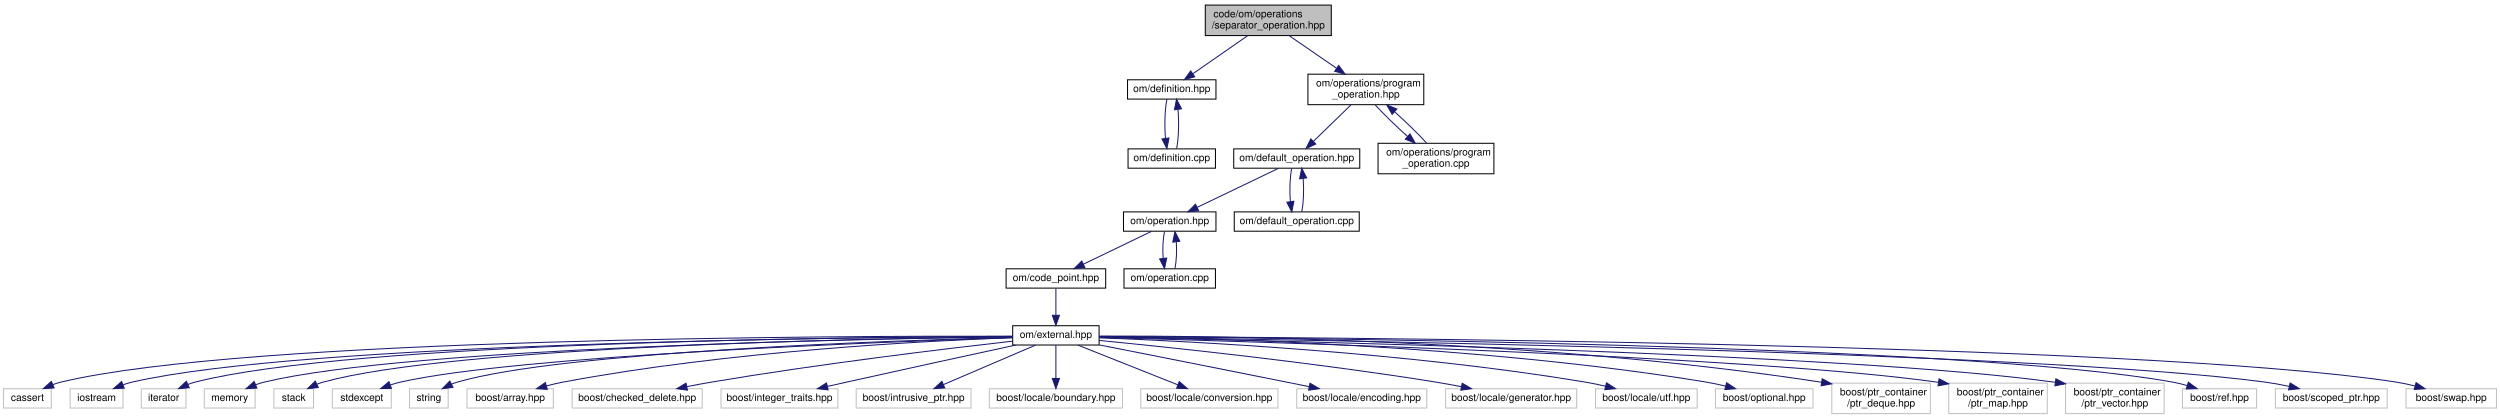
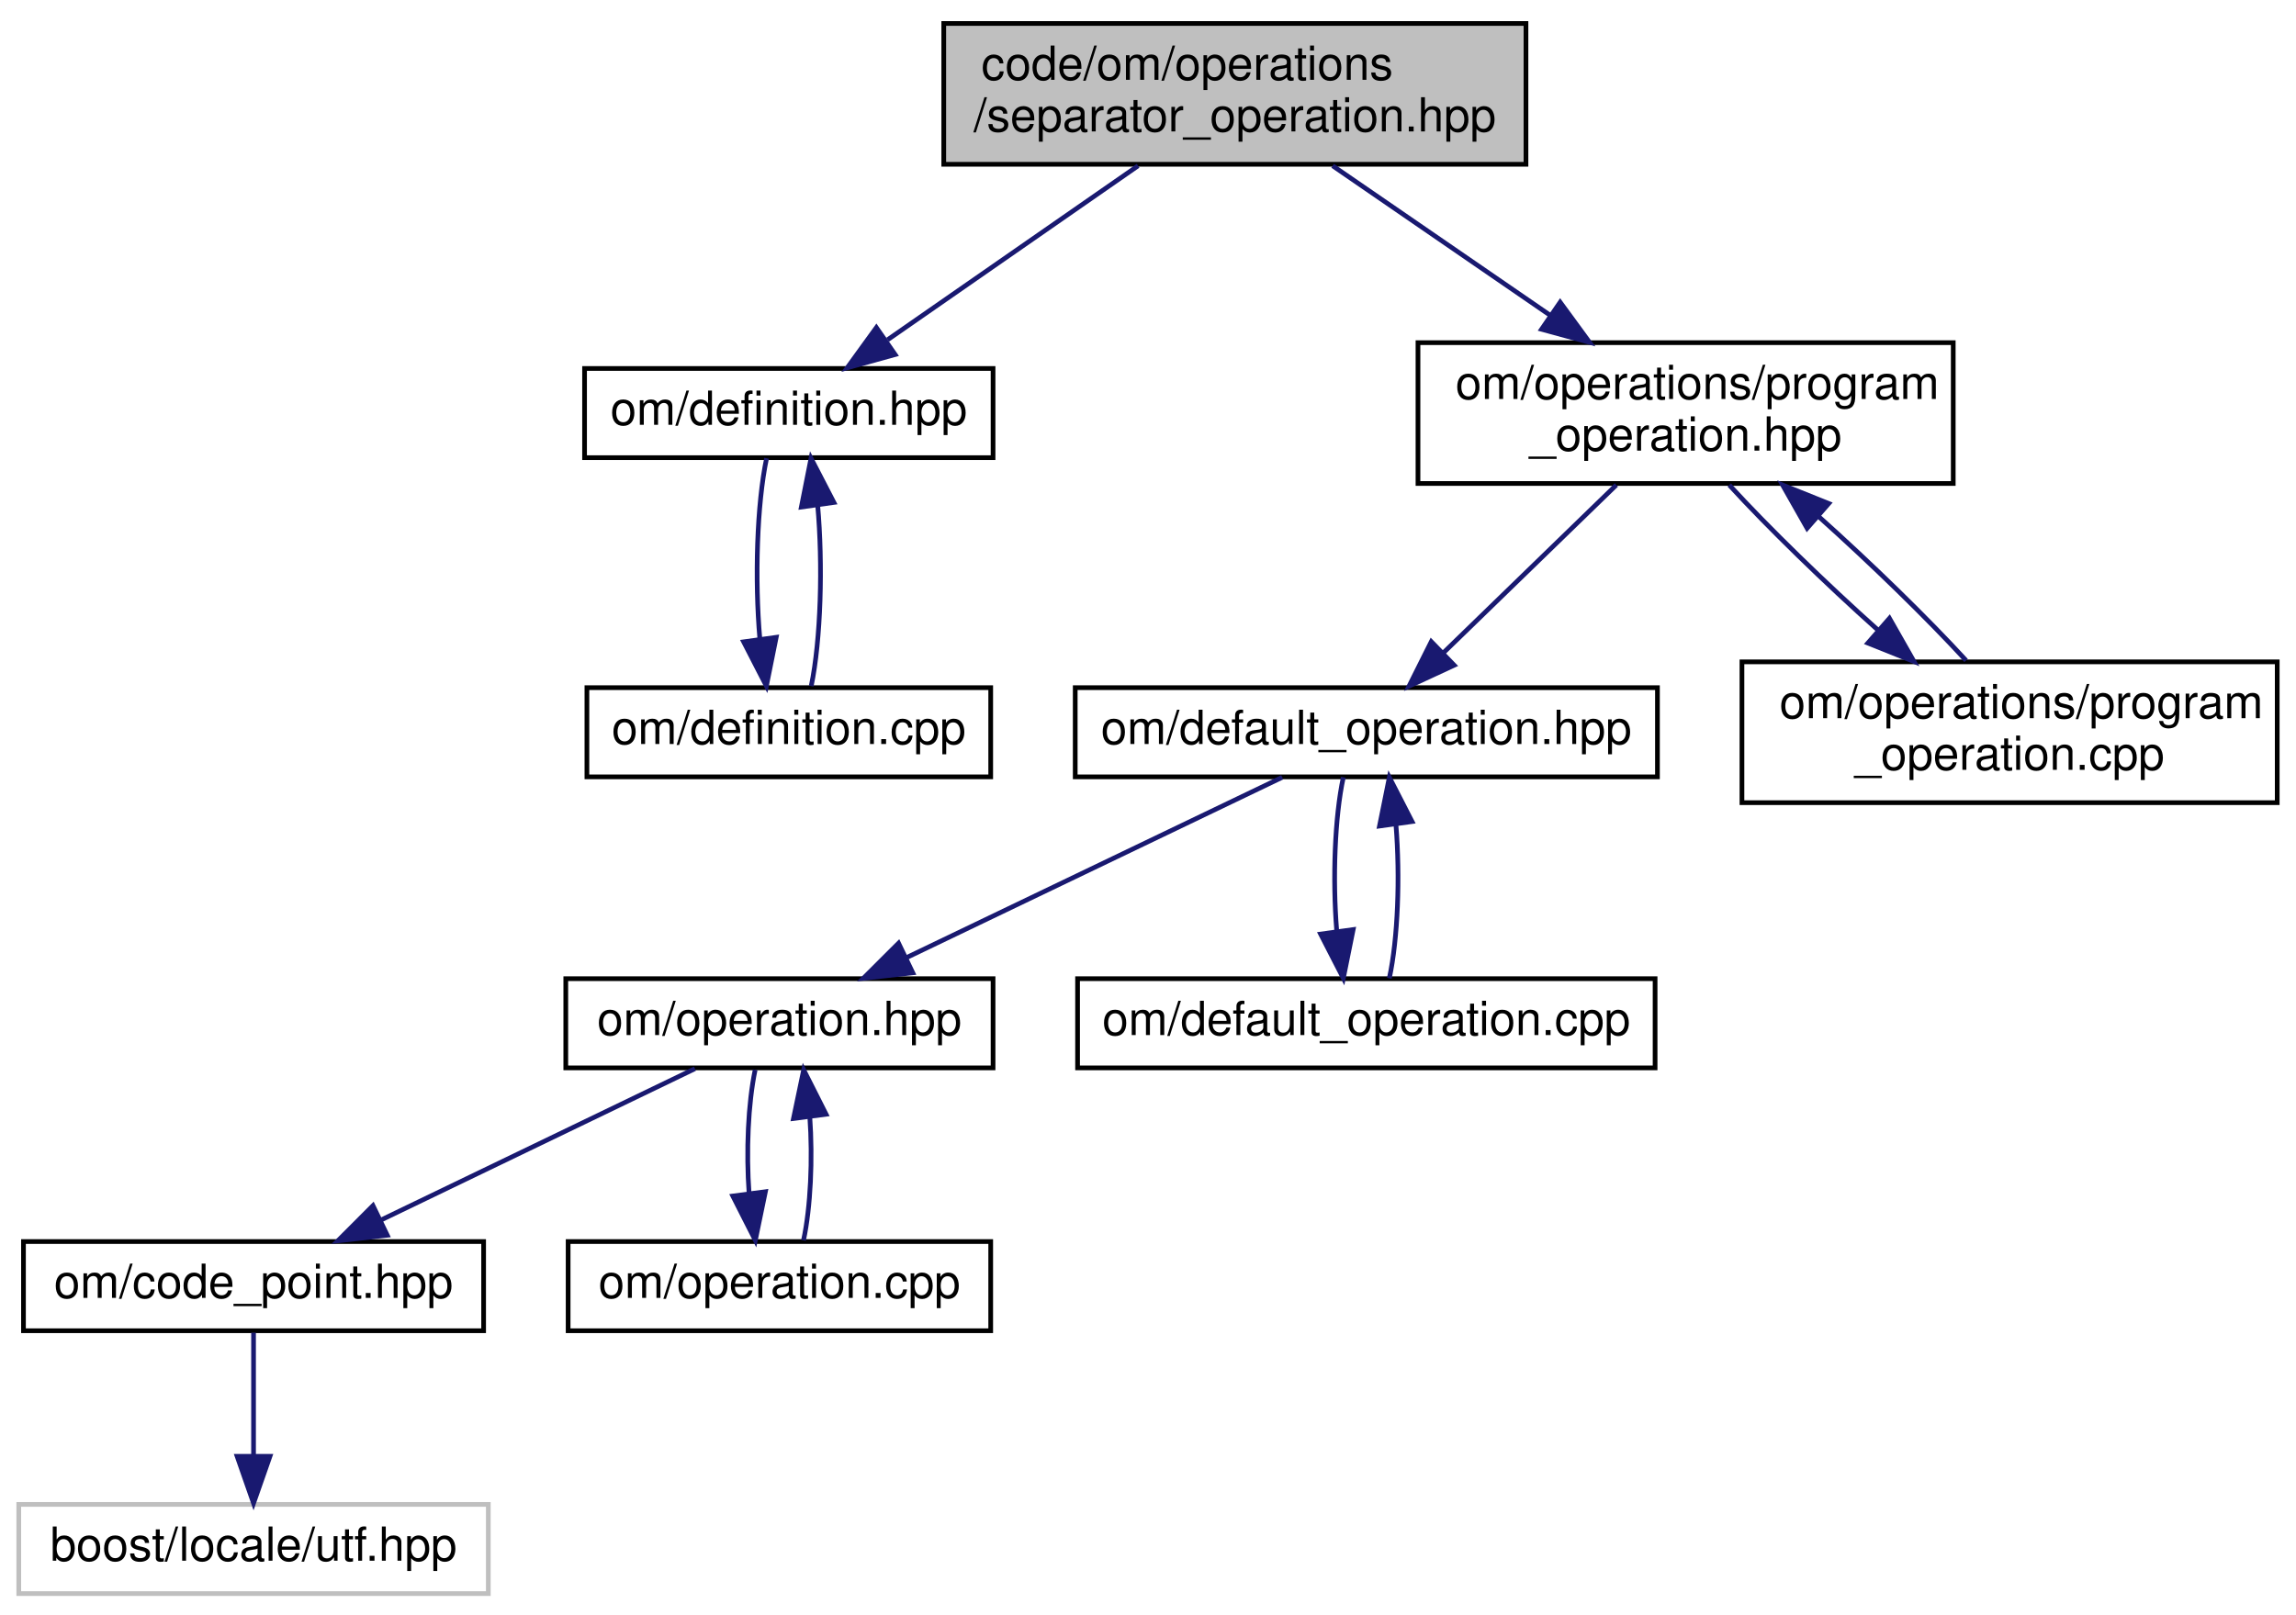
- <svg xmlns="http://www.w3.org/2000/svg" xmlns:xlink="http://www.w3.org/1999/xlink" width="2460pt" height="412pt" viewBox="0.00 0.00 2460.00 412.00">
-   <g id="graph1" class="graph" transform="scale(1 1) rotate(0) translate(4 408)">
+ <svg xmlns="http://www.w3.org/2000/svg" xmlns:xlink="http://www.w3.org/1999/xlink" width="489pt" height="344pt" viewBox="0.00 0.00 489.00 344.00">
+   <g id="graph1" class="graph" transform="scale(1 1) rotate(0) translate(4 340)">
    <g id="node1" class="node">
-       <polygon fill="#bfbfbf" stroke="black" points="1182,-373 1182,-403 1306,-403 1306,-373 1182,-373" />
-       <text text-anchor="start" x="1190" y="-391" font-family="Helvetica,sans-Serif" font-size="10.00">code/om/operations</text>
-       <text text-anchor="middle" x="1244" y="-380" font-family="Helvetica,sans-Serif" font-size="10.00">/separator_operation.hpp</text>
+       <polygon fill="#bfbfbf" stroke="black" points="197,-305 197,-335 321,-335 321,-305 197,-305" />
+       <text text-anchor="start" x="205" y="-323" font-family="Helvetica,sans-Serif" font-size="10.00">code/om/operations</text>
+       <text text-anchor="middle" x="259" y="-312" font-family="Helvetica,sans-Serif" font-size="10.00">/separator_operation.hpp</text>
    </g>
    <g id="node3" class="node">
      <a xlink:href="definition_8hpp.html" target="_top" xlink:title="Om header file.">
-         <polygon fill="none" stroke="black" points="1105.5,-310.5 1105.5,-329.5 1192.5,-329.5 1192.5,-310.5 1105.5,-310.5" />
-         <text text-anchor="middle" x="1149" y="-317.5" font-family="Helvetica,sans-Serif" font-size="10.00">om/definition.hpp</text>
+         <polygon fill="none" stroke="black" points="120.5,-242.5 120.5,-261.5 207.5,-261.5 207.5,-242.5 120.5,-242.5" />
+         <text text-anchor="middle" x="164" y="-249.5" font-family="Helvetica,sans-Serif" font-size="10.00">om/definition.hpp</text>
      </a>
    </g>
    <g id="edge2" class="edge">
-       <path fill="none" stroke="midnightblue" d="M1223.39,-372.679C1207.6,-361.713 1185.91,-346.645 1170.03,-335.609" />
-       <polygon fill="midnightblue" stroke="midnightblue" points="1171.64,-332.469 1161.43,-329.638 1167.65,-338.218 1171.64,-332.469" />
+       <path fill="none" stroke="midnightblue" d="M238.386,-304.679C222.603,-293.713 200.913,-278.645 185.027,-267.609" />
+       <polygon fill="midnightblue" stroke="midnightblue" points="186.643,-264.469 176.433,-261.638 182.649,-270.218 186.643,-264.469" />
    </g>
    <g id="node8" class="node">
      <a xlink:href="program__operation_8hpp.html" target="_top" xlink:title="Om header file.">
-         <polygon fill="none" stroke="black" points="1283,-305 1283,-335 1397,-335 1397,-305 1283,-305" />
-         <text text-anchor="start" x="1291" y="-323" font-family="Helvetica,sans-Serif" font-size="10.00">om/operations/program</text>
-         <text text-anchor="middle" x="1340" y="-312" font-family="Helvetica,sans-Serif" font-size="10.00">_operation.hpp</text>
+         <polygon fill="none" stroke="black" points="298,-237 298,-267 412,-267 412,-237 298,-237" />
+         <text text-anchor="start" x="306" y="-255" font-family="Helvetica,sans-Serif" font-size="10.00">om/operations/program</text>
+         <text text-anchor="middle" x="355" y="-244" font-family="Helvetica,sans-Serif" font-size="10.00">_operation.hpp</text>
      </a>
    </g>
    <g id="edge8" class="edge">
-       <path fill="none" stroke="midnightblue" d="M1264.83,-372.679C1278.38,-363.361 1296.25,-351.082 1311.16,-340.83" />
-       <polygon fill="midnightblue" stroke="midnightblue" points="1313.28,-343.616 1319.54,-335.066 1309.32,-337.848 1313.28,-343.616" />
+       <path fill="none" stroke="midnightblue" d="M279.831,-304.679C293.383,-295.361 311.245,-283.082 326.156,-272.83" />
+       <polygon fill="midnightblue" stroke="midnightblue" points="328.282,-275.616 334.54,-267.066 324.317,-269.848 328.282,-275.616" />
    </g>
    <g id="node5" class="node">
      <a xlink:href="definition_8cpp.html" target="_top" xlink:title="Om source file.">
-         <polygon fill="none" stroke="black" points="1106,-242.5 1106,-261.5 1192,-261.5 1192,-242.5 1106,-242.5" />
-         <text text-anchor="middle" x="1149" y="-249.5" font-family="Helvetica,sans-Serif" font-size="10.00">om/definition.cpp</text>
+         <polygon fill="none" stroke="black" points="121,-174.5 121,-193.5 207,-193.5 207,-174.5 121,-174.5" />
+         <text text-anchor="middle" x="164" y="-181.5" font-family="Helvetica,sans-Serif" font-size="10.00">om/definition.cpp</text>
      </a>
    </g>
    <g id="edge4" class="edge">
-       <path fill="none" stroke="midnightblue" d="M1144.27,-310.372C1142.2,-300.643 1141.72,-284.528 1142.83,-271.85" />
-       <polygon fill="midnightblue" stroke="midnightblue" points="1146.32,-272.227 1144.22,-261.841 1139.38,-271.265 1146.32,-272.227" />
+       <path fill="none" stroke="midnightblue" d="M159.269,-242.372C157.199,-232.643 156.721,-216.528 157.835,-203.85" />
+       <polygon fill="midnightblue" stroke="midnightblue" points="161.316,-204.227 159.224,-193.841 154.382,-203.265 161.316,-204.227" />
    </g>
    <g id="edge6" class="edge">
-       <path fill="none" stroke="midnightblue" d="M1153.78,-261.841C1155.82,-271.662 1156.28,-287.798 1155.14,-300.425" />
-       <polygon fill="midnightblue" stroke="midnightblue" points="1151.67,-299.979 1153.73,-310.372 1158.6,-300.962 1151.67,-299.979" />
+       <path fill="none" stroke="midnightblue" d="M168.776,-193.841C170.823,-203.662 171.278,-219.798 170.141,-232.425" />
+       <polygon fill="midnightblue" stroke="midnightblue" points="166.669,-231.979 168.731,-242.372 173.6,-232.962 166.669,-231.979" />
    </g>
    <g id="node10" class="node">
      <a xlink:href="default__operation_8hpp.html" target="_top" xlink:title="Om header file.">
-         <polygon fill="none" stroke="black" points="1210,-242.5 1210,-261.5 1334,-261.5 1334,-242.5 1210,-242.5" />
-         <text text-anchor="middle" x="1272" y="-249.5" font-family="Helvetica,sans-Serif" font-size="10.00">om/default_operation.hpp</text>
+         <polygon fill="none" stroke="black" points="225,-174.5 225,-193.5 349,-193.5 349,-174.5 225,-174.5" />
+         <text text-anchor="middle" x="287" y="-181.5" font-family="Helvetica,sans-Serif" font-size="10.00">om/default_operation.hpp</text>
      </a>
    </g>
    <g id="edge10" class="edge">
-       <path fill="none" stroke="midnightblue" d="M1325.25,-304.679C1314.43,-294.184 1299.75,-279.932 1288.54,-269.052" />
-       <polygon fill="midnightblue" stroke="midnightblue" points="1290.71,-266.282 1281.1,-261.828 1285.83,-271.305 1290.71,-266.282" />
+       <path fill="none" stroke="midnightblue" d="M340.245,-236.679C329.432,-226.184 314.748,-211.932 303.539,-201.052" />
+       <polygon fill="midnightblue" stroke="midnightblue" points="305.709,-198.282 296.096,-193.828 300.834,-203.305 305.709,-198.282" />
    </g>
-     <g id="node70" class="node">
+     <g id="node24" class="node">
      <a xlink:href="program__operation_8cpp.html" target="_top" xlink:title="Om source file.">
-         <polygon fill="none" stroke="black" points="1352,-237 1352,-267 1466,-267 1466,-237 1352,-237" />
-         <text text-anchor="start" x="1360" y="-255" font-family="Helvetica,sans-Serif" font-size="10.00">om/operations/program</text>
-         <text text-anchor="middle" x="1409" y="-244" font-family="Helvetica,sans-Serif" font-size="10.00">_operation.cpp</text>
+         <polygon fill="none" stroke="black" points="367,-169 367,-199 481,-199 481,-169 367,-169" />
+         <text text-anchor="start" x="375" y="-187" font-family="Helvetica,sans-Serif" font-size="10.00">om/operations/program</text>
+         <text text-anchor="middle" x="424" y="-176" font-family="Helvetica,sans-Serif" font-size="10.00">_operation.cpp</text>
      </a>
    </g>
-     <g id="edge72" class="edge">
-       <path fill="none" stroke="midnightblue" d="M1349.29,-304.679C1357.59,-295.623 1369.77,-283.768 1381.05,-273.697" />
-       <polygon fill="midnightblue" stroke="midnightblue" points="1383.41,-276.277 1388.65,-267.066 1378.81,-271.002 1383.41,-276.277" />
+     <g id="edge26" class="edge">
+       <path fill="none" stroke="midnightblue" d="M364.294,-236.679C372.592,-227.623 384.773,-215.768 396.048,-205.697" />
+       <polygon fill="midnightblue" stroke="midnightblue" points="398.414,-208.277 403.649,-199.066 393.813,-203.002 398.414,-208.277" />
    </g>
    <g id="node12" class="node">
      <a xlink:href="operation_8hpp.html" target="_top" xlink:title="Om header file.">
-         <polygon fill="none" stroke="black" points="1101.5,-180.5 1101.5,-199.5 1192.5,-199.5 1192.5,-180.5 1101.5,-180.5" />
-         <text text-anchor="middle" x="1147" y="-187.5" font-family="Helvetica,sans-Serif" font-size="10.00">om/operation.hpp</text>
+         <polygon fill="none" stroke="black" points="116.5,-112.5 116.5,-131.5 207.5,-131.5 207.5,-112.5 116.5,-112.5" />
+         <text text-anchor="middle" x="162" y="-119.5" font-family="Helvetica,sans-Serif" font-size="10.00">om/operation.hpp</text>
      </a>
    </g>
    <g id="edge12" class="edge">
-       <path fill="none" stroke="midnightblue" d="M1254.09,-242.403C1233.11,-232.334 1198.15,-215.552 1173.91,-203.915" />
-       <polygon fill="midnightblue" stroke="midnightblue" points="1175.41,-200.753 1164.88,-199.581 1172.38,-207.063 1175.41,-200.753" />
+       <path fill="none" stroke="midnightblue" d="M269.091,-174.403C248.113,-164.334 213.15,-147.552 188.907,-135.915" />
+       <polygon fill="midnightblue" stroke="midnightblue" points="190.406,-132.753 179.876,-131.581 187.377,-139.063 190.406,-132.753" />
    </g>
-     <g id="node67" class="node">
+     <g id="node21" class="node">
      <a xlink:href="default__operation_8cpp.html" target="_top" xlink:title="Om source file.">
-         <polygon fill="none" stroke="black" points="1210.5,-180.5 1210.5,-199.5 1333.5,-199.5 1333.5,-180.5 1210.5,-180.5" />
-         <text text-anchor="middle" x="1272" y="-187.5" font-family="Helvetica,sans-Serif" font-size="10.00">om/default_operation.cpp</text>
+         <polygon fill="none" stroke="black" points="225.5,-112.5 225.5,-131.5 348.5,-131.5 348.5,-112.5 225.5,-112.5" />
+         <text text-anchor="middle" x="287" y="-119.5" font-family="Helvetica,sans-Serif" font-size="10.00">om/default_operation.cpp</text>
      </a>
    </g>
-     <g id="edge68" class="edge">
-       <path fill="none" stroke="midnightblue" d="M1267.1,-242.403C1265.27,-233.938 1264.8,-220.728 1265.69,-209.82" />
-       <polygon fill="midnightblue" stroke="midnightblue" points="1269.2,-209.966 1267.1,-199.581 1262.26,-209.006 1269.2,-209.966" />
+     <g id="edge22" class="edge">
+       <path fill="none" stroke="midnightblue" d="M282.099,-174.403C280.268,-165.938 279.797,-152.728 280.685,-141.82" />
+       <polygon fill="midnightblue" stroke="midnightblue" points="284.198,-141.966 282.103,-131.581 277.264,-141.006 284.198,-141.966" />
    </g>
    <g id="node14" class="node">
      <a xlink:href="code__point_8hpp.html" target="_top" xlink:title="Om header file.">
-         <polygon fill="none" stroke="black" points="986,-124.5 986,-143.5 1084,-143.5 1084,-124.5 986,-124.5" />
-         <text text-anchor="middle" x="1035" y="-131.5" font-family="Helvetica,sans-Serif" font-size="10.00">om/code_point.hpp</text>
+         <polygon fill="none" stroke="black" points="1,-56.5 1,-75.5 99,-75.5 99,-56.5 1,-56.5" />
+         <text text-anchor="middle" x="50" y="-63.5" font-family="Helvetica,sans-Serif" font-size="10.00">om/code_point.hpp</text>
      </a>
    </g>
    <g id="edge14" class="edge">
-       <path fill="none" stroke="midnightblue" d="M1129.01,-180.324C1110.96,-171.625 1082.95,-158.12 1062.2,-148.113" />
-       <polygon fill="midnightblue" stroke="midnightblue" points="1063.48,-144.845 1052.95,-143.655 1060.44,-151.15 1063.48,-144.845" />
+       <path fill="none" stroke="midnightblue" d="M144.005,-112.324C125.962,-103.625 97.953,-90.12 77.197,-80.113" />
+       <polygon fill="midnightblue" stroke="midnightblue" points="78.478,-76.845 67.95,-75.654 75.438,-83.15 78.478,-76.845" />
    </g>
-     <g id="node64" class="node">
+     <g id="node18" class="node">
      <a xlink:href="operation_8cpp.html" target="_top" xlink:title="Om source file.">
-         <polygon fill="none" stroke="black" points="1102,-124.5 1102,-143.5 1192,-143.5 1192,-124.5 1102,-124.5" />
-         <text text-anchor="middle" x="1147" y="-131.5" font-family="Helvetica,sans-Serif" font-size="10.00">om/operation.cpp</text>
+         <polygon fill="none" stroke="black" points="117,-56.5 117,-75.5 207,-75.5 207,-56.5 117,-56.5" />
+         <text text-anchor="middle" x="162" y="-63.5" font-family="Helvetica,sans-Serif" font-size="10.00">om/operation.cpp</text>
      </a>
    </g>
-     <g id="edge64" class="edge">
-       <path fill="none" stroke="midnightblue" d="M1141.83,-180.083C1140.32,-172.927 1139.89,-162.635 1140.54,-153.691" />
-       <polygon fill="midnightblue" stroke="midnightblue" points="1144.02,-154.126 1141.87,-143.751 1137.08,-153.2 1144.02,-154.126" />
+     <g id="edge18" class="edge">
+       <path fill="none" stroke="midnightblue" d="M156.834,-112.083C155.324,-104.927 154.894,-94.635 155.542,-85.691" />
+       <polygon fill="midnightblue" stroke="midnightblue" points="159.015,-86.126 156.869,-75.751 152.077,-85.2 159.015,-86.126" />
    </g>
    <g id="node16" class="node">
-       <a xlink:href="external_8hpp.html" target="_top" xlink:title="om/external.hpp">
-         <polygon fill="none" stroke="black" points="992.5,-68.5 992.5,-87.5 1077.5,-87.5 1077.5,-68.5 992.5,-68.5" />
-         <text text-anchor="middle" x="1035" y="-75.5" font-family="Helvetica,sans-Serif" font-size="10.00">om/external.hpp</text>
-       </a>
+       <polygon fill="none" stroke="#bfbfbf" points="0,-0.5 0,-19.5 100,-19.5 100,-0.5 0,-0.5" />
+       <text text-anchor="middle" x="50" y="-7.5" font-family="Helvetica,sans-Serif" font-size="10.00">boost/locale/utf.hpp</text>
    </g>
    <g id="edge16" class="edge">
-       <path fill="none" stroke="midnightblue" d="M1035,-124.083C1035,-117.006 1035,-106.861 1035,-97.987" />
-       <polygon fill="midnightblue" stroke="midnightblue" points="1038.5,-97.751 1035,-87.751 1031.5,-97.751 1038.5,-97.751" />
-     </g>
-     <g id="node18" class="node">
-       <polygon fill="none" stroke="#bfbfbf" points="-0.5,-6.5 -0.5,-25.5 46.5,-25.5 46.5,-6.5 -0.5,-6.5" />
-       <text text-anchor="middle" x="23" y="-13.5" font-family="Helvetica,sans-Serif" font-size="10.00">cassert</text>
-     </g>
-     <g id="edge18" class="edge">
-       <path fill="none" stroke="midnightblue" d="M992.323,-77.182C828.175,-77.55 237.649,-75.737 56,-32 53.339,-31.359 50.629,-30.503 47.964,-29.523" />
-       <polygon fill="midnightblue" stroke="midnightblue" points="49.249,-26.267 38.675,-25.597 46.523,-32.714 49.249,-26.267" />
-     </g>
-     <g id="node20" class="node">
-       <polygon fill="none" stroke="#bfbfbf" points="65,-6.5 65,-25.5 117,-25.5 117,-6.5 65,-6.5" />
-       <text text-anchor="middle" x="91" y="-13.5" font-family="Helvetica,sans-Serif" font-size="10.00">iostream</text>
+       <path fill="none" stroke="midnightblue" d="M50,-56.083C50,-49.006 50,-38.861 50,-29.986" />
+       <polygon fill="midnightblue" stroke="midnightblue" points="53.5,-29.751 50,-19.751 46.5,-29.751 53.5,-29.751" />
    </g>
    <g id="edge20" class="edge">
-       <path fill="none" stroke="midnightblue" d="M992.49,-76.886C836.227,-76.16 293.993,-70.835 126,-32 123.102,-31.33 120.141,-30.432 117.229,-29.407" />
-       <polygon fill="midnightblue" stroke="midnightblue" points="118.264,-26.051 107.68,-25.579 115.659,-32.549 118.264,-26.051" />
-     </g>
-     <g id="node22" class="node">
-       <polygon fill="none" stroke="#bfbfbf" points="135,-6.5 135,-25.5 179,-25.5 179,-6.5 135,-6.5" />
-       <text text-anchor="middle" x="157" y="-13.5" font-family="Helvetica,sans-Serif" font-size="10.00">iterator</text>
-     </g>
-     <g id="edge22" class="edge">
-       <path fill="none" stroke="midnightblue" d="M992.273,-76.956C842.578,-76.455 342.553,-71.772 188,-32 185.655,-31.396 183.276,-30.609 180.933,-29.71" />
-       <polygon fill="midnightblue" stroke="midnightblue" points="182.236,-26.458 171.677,-25.578 179.382,-32.85 182.236,-26.458" />
-     </g>
-     <g id="node24" class="node">
-       <polygon fill="none" stroke="#bfbfbf" points="197,-6.5 197,-25.5 247,-25.5 247,-6.5 197,-6.5" />
-       <text text-anchor="middle" x="222" y="-13.5" font-family="Helvetica,sans-Serif" font-size="10.00">memory</text>
+       <path fill="none" stroke="midnightblue" d="M167.131,-75.751C168.657,-82.858 169.104,-93.136 168.472,-102.101" />
+       <polygon fill="midnightblue" stroke="midnightblue" points="164.993,-101.713 167.166,-112.083 171.934,-102.622 164.993,-101.713" />
    </g>
    <g id="edge24" class="edge">
-       <path fill="none" stroke="midnightblue" d="M992.35,-76.534C850.805,-74.674 397.572,-66.135 256,-32 253.178,-31.32 250.297,-30.415 247.466,-29.386" />
-       <polygon fill="midnightblue" stroke="midnightblue" points="248.765,-26.136 238.186,-25.553 246.093,-32.605 248.765,-26.136" />
-     </g>
-     <g id="node26" class="node">
-       <polygon fill="none" stroke="#bfbfbf" points="265.5,-6.5 265.5,-25.5 304.5,-25.5 304.5,-6.5 265.5,-6.5" />
-       <text text-anchor="middle" x="285" y="-13.5" font-family="Helvetica,sans-Serif" font-size="10.00">stack</text>
-     </g>
-     <g id="edge26" class="edge">
-       <path fill="none" stroke="midnightblue" d="M992.179,-76.637C857.35,-75.132 442.887,-67.648 314,-32 312.033,-31.456 310.046,-30.768 308.083,-29.988" />
-       <polygon fill="midnightblue" stroke="midnightblue" points="309.216,-26.653 298.678,-25.554 306.231,-32.984 309.216,-26.653" />
-     </g>
-     <g id="node28" class="node">
-       <polygon fill="none" stroke="#bfbfbf" points="323,-6.5 323,-25.5 381,-25.5 381,-6.5 323,-6.5" />
-       <text text-anchor="middle" x="352" y="-13.5" font-family="Helvetica,sans-Serif" font-size="10.00">stdexcept</text>
+       <path fill="none" stroke="midnightblue" d="M291.897,-131.581C293.73,-140.04 294.203,-153.248 293.317,-164.16" />
+       <polygon fill="midnightblue" stroke="midnightblue" points="289.803,-164.018 291.901,-174.403 296.737,-164.977 289.803,-164.018" />
    </g>
    <g id="edge28" class="edge">
-       <path fill="none" stroke="midnightblue" d="M992.481,-75.729C867.916,-71.738 505.361,-58.137 390,-32 386.749,-31.263 383.411,-30.292 380.127,-29.196" />
-       <polygon fill="midnightblue" stroke="midnightblue" points="381.174,-25.851 370.581,-25.648 378.735,-32.413 381.174,-25.851" />
-     </g>
-     <g id="node30" class="node">
-       <polygon fill="none" stroke="#bfbfbf" points="399,-6.5 399,-25.5 437,-25.5 437,-6.5 399,-6.5" />
-       <text text-anchor="middle" x="418" y="-13.5" font-family="Helvetica,sans-Serif" font-size="10.00">string</text>
-     </g>
-     <g id="edge30" class="edge">
-       <path fill="none" stroke="midnightblue" d="M992.291,-76.022C874.789,-72.968 548.63,-61.96 446,-32 444.094,-31.444 442.171,-30.747 440.272,-29.961" />
-       <polygon fill="midnightblue" stroke="midnightblue" points="441.706,-26.766 431.185,-25.515 438.63,-33.054 441.706,-26.766" />
-     </g>
-     <g id="node32" class="node">
-       <polygon fill="none" stroke="#bfbfbf" points="455.5,-6.5 455.5,-25.5 540.5,-25.5 540.5,-6.5 455.5,-6.5" />
-       <text text-anchor="middle" x="498" y="-13.5" font-family="Helvetica,sans-Serif" font-size="10.00">boost/array.hpp</text>
-     </g>
-     <g id="edge32" class="edge">
-       <path fill="none" stroke="midnightblue" d="M992.459,-75.742C907.615,-72.643 711.618,-62.526 550,-32 544.768,-31.012 539.304,-29.726 533.967,-28.323" />
-       <polygon fill="midnightblue" stroke="midnightblue" points="534.528,-24.846 523.955,-25.527 532.645,-31.588 534.528,-24.846" />
-     </g>
-     <g id="node34" class="node">
-       <polygon fill="none" stroke="#bfbfbf" points="559,-6.5 559,-25.5 687,-25.5 687,-6.5 559,-6.5" />
-       <text text-anchor="middle" x="623" y="-13.5" font-family="Helvetica,sans-Serif" font-size="10.00">boost/checked_delete.hpp</text>
-     </g>
-     <g id="edge34" class="edge">
-       <path fill="none" stroke="midnightblue" d="M992.31,-72.314C927.897,-65.023 802.106,-49.921 696,-32 688.196,-30.682 679.953,-29.137 671.927,-27.55" />
-       <polygon fill="midnightblue" stroke="midnightblue" points="672.421,-24.079 661.926,-25.529 671.035,-30.94 672.421,-24.079" />
-     </g>
-     <g id="node36" class="node">
-       <polygon fill="none" stroke="#bfbfbf" points="705.5,-6.5 705.5,-25.5 820.5,-25.5 820.5,-6.5 705.5,-6.5" />
-       <text text-anchor="middle" x="763" y="-13.5" font-family="Helvetica,sans-Serif" font-size="10.00">boost/integer_traits.hpp</text>
-     </g>
-     <g id="edge36" class="edge">
-       <path fill="none" stroke="midnightblue" d="M995.487,-68.472C954.001,-59.494 886.884,-44.9 829,-32 822.903,-30.641 816.493,-29.2 810.162,-27.769" />
-       <polygon fill="midnightblue" stroke="midnightblue" points="810.861,-24.339 800.335,-25.543 809.315,-31.166 810.861,-24.339" />
-     </g>
-     <g id="node38" class="node">
-       <polygon fill="none" stroke="#bfbfbf" points="838.5,-6.5 838.5,-25.5 951.5,-25.5 951.5,-6.5 838.5,-6.5" />
-       <text text-anchor="middle" x="895" y="-13.5" font-family="Helvetica,sans-Serif" font-size="10.00">boost/intrusive_ptr.hpp</text>
-     </g>
-     <g id="edge38" class="edge">
-       <path fill="none" stroke="midnightblue" d="M1014.94,-68.403C991.238,-58.245 951.594,-41.255 924.417,-29.607" />
-       <polygon fill="midnightblue" stroke="midnightblue" points="925.592,-26.303 915.021,-25.581 922.834,-32.737 925.592,-26.303" />
-     </g>
-     <g id="node40" class="node">
-       <polygon fill="none" stroke="#bfbfbf" points="969.5,-6.5 969.5,-25.5 1100.5,-25.5 1100.5,-6.5 969.5,-6.5" />
-       <text text-anchor="middle" x="1035" y="-13.5" font-family="Helvetica,sans-Serif" font-size="10.00">boost/locale/boundary.hpp</text>
-     </g>
-     <g id="edge40" class="edge">
-       <path fill="none" stroke="midnightblue" d="M1035,-68.403C1035,-59.938 1035,-46.728 1035,-35.82" />
-       <polygon fill="midnightblue" stroke="midnightblue" points="1038.5,-35.581 1035,-25.581 1031.5,-35.581 1038.5,-35.581" />
-     </g>
-     <g id="node42" class="node">
-       <polygon fill="none" stroke="#bfbfbf" points="1118.5,-6.5 1118.5,-25.5 1253.5,-25.5 1253.5,-6.5 1118.5,-6.5" />
-       <text text-anchor="middle" x="1186" y="-13.5" font-family="Helvetica,sans-Serif" font-size="10.00">boost/locale/conversion.hpp</text>
-     </g>
-     <g id="edge42" class="edge">
-       <path fill="none" stroke="midnightblue" d="M1056.63,-68.403C1082.42,-58.156 1125.71,-40.956 1155.04,-29.302" />
-       <polygon fill="midnightblue" stroke="midnightblue" points="1156.4,-32.526 1164.41,-25.581 1153.82,-26.021 1156.4,-32.526" />
-     </g>
-     <g id="node44" class="node">
-       <polygon fill="none" stroke="#bfbfbf" points="1272,-6.5 1272,-25.5 1400,-25.5 1400,-6.5 1272,-6.5" />
-       <text text-anchor="middle" x="1336" y="-13.5" font-family="Helvetica,sans-Serif" font-size="10.00">boost/locale/encoding.hpp</text>
-     </g>
-     <g id="edge44" class="edge">
-       <path fill="none" stroke="midnightblue" d="M1077.69,-68.595C1123.32,-59.596 1197.79,-44.872 1262,-32 1269.16,-30.565 1276.7,-29.045 1284.13,-27.544" />
-       <polygon fill="midnightblue" stroke="midnightblue" points="1285.02,-30.933 1294.13,-25.519 1283.64,-24.073 1285.02,-30.933" />
-     </g>
-     <g id="node46" class="node">
-       <polygon fill="none" stroke="#bfbfbf" points="1418.5,-6.5 1418.5,-25.5 1547.5,-25.5 1547.5,-6.5 1418.5,-6.5" />
-       <text text-anchor="middle" x="1483" y="-13.5" font-family="Helvetica,sans-Serif" font-size="10.00">boost/locale/generator.hpp</text>
-     </g>
-     <g id="edge46" class="edge">
-       <path fill="none" stroke="midnightblue" d="M1077.5,-73.008C1147.05,-66.224 1289.39,-51.286 1409,-32 1417.1,-30.695 1425.66,-29.131 1433.97,-27.514" />
-       <polygon fill="midnightblue" stroke="midnightblue" points="1434.81,-30.915 1443.93,-25.529 1433.44,-24.05 1434.81,-30.915" />
-     </g>
-     <g id="node48" class="node">
-       <polygon fill="none" stroke="#bfbfbf" points="1566,-6.5 1566,-25.5 1666,-25.5 1666,-6.5 1566,-6.5" />
-       <text text-anchor="middle" x="1616" y="-13.5" font-family="Helvetica,sans-Serif" font-size="10.00">boost/locale/utf.hpp</text>
-     </g>
-     <g id="edge48" class="edge">
-       <path fill="none" stroke="midnightblue" d="M1077.83,-75.602C1167.25,-72.18 1380.04,-61.403 1556,-32 1562.39,-30.932 1569.11,-29.533 1575.64,-28.019" />
-       <polygon fill="midnightblue" stroke="midnightblue" points="1576.78,-31.342 1585.67,-25.576 1575.13,-24.541 1576.78,-31.342" />
-     </g>
-     <g id="node50" class="node">
-       <polygon fill="none" stroke="#bfbfbf" points="1684,-6.5 1684,-25.5 1780,-25.5 1780,-6.5 1684,-6.5" />
-       <text text-anchor="middle" x="1732" y="-13.5" font-family="Helvetica,sans-Serif" font-size="10.00">boost/optional.hpp</text>
-     </g>
-     <g id="edge50" class="edge">
-       <path fill="none" stroke="midnightblue" d="M1077.63,-76.748C1180.87,-75.543 1452.19,-68.818 1675,-32 1681.23,-30.971 1687.76,-29.567 1694.1,-28.028" />
-       <polygon fill="midnightblue" stroke="midnightblue" points="1695,-31.411 1703.81,-25.534 1693.26,-24.631 1695,-31.411" />
-     </g>
-     <g id="node52" class="node">
-       <polygon fill="none" stroke="#bfbfbf" points="1798.5,-1 1798.5,-31 1895.5,-31 1895.5,-1 1798.5,-1" />
-       <text text-anchor="start" x="1806.5" y="-19" font-family="Helvetica,sans-Serif" font-size="10.00">boost/ptr_container</text>
-       <text text-anchor="middle" x="1847" y="-8" font-family="Helvetica,sans-Serif" font-size="10.00">/ptr_deque.hpp</text>
-     </g>
-     <g id="edge52" class="edge">
-       <path fill="none" stroke="midnightblue" d="M1077.83,-77.331C1191.96,-77.599 1512.9,-74.348 1788.22,-31.887" />
-       <polygon fill="midnightblue" stroke="midnightblue" points="1789.07,-35.297 1798.41,-30.294 1787.99,-28.381 1789.07,-35.297" />
-     </g>
-     <g id="node54" class="node">
-       <polygon fill="none" stroke="#bfbfbf" points="1913.5,-1 1913.5,-31 2010.5,-31 2010.5,-1 1913.5,-1" />
-       <text text-anchor="start" x="1921.5" y="-19" font-family="Helvetica,sans-Serif" font-size="10.00">boost/ptr_container</text>
-       <text text-anchor="middle" x="1962" y="-8" font-family="Helvetica,sans-Serif" font-size="10.00">/ptr_map.hpp</text>
-     </g>
-     <g id="edge54" class="edge">
-       <path fill="none" stroke="midnightblue" d="M1077.56,-75.931C1226.25,-72.024 1722.9,-57.467 1903.51,-31.791" />
-       <polygon fill="midnightblue" stroke="midnightblue" points="1904.04,-35.252 1913.41,-30.323 1903.01,-28.328 1904.04,-35.252" />
-     </g>
-     <g id="node56" class="node">
-       <polygon fill="none" stroke="#bfbfbf" points="2028.5,-1 2028.5,-31 2125.5,-31 2125.5,-1 2028.5,-1" />
-       <text text-anchor="start" x="2036.5" y="-19" font-family="Helvetica,sans-Serif" font-size="10.00">boost/ptr_container</text>
-       <text text-anchor="middle" x="2077" y="-8" font-family="Helvetica,sans-Serif" font-size="10.00">/ptr_vector.hpp</text>
-     </g>
-     <g id="edge56" class="edge">
-       <path fill="none" stroke="midnightblue" d="M1077.71,-76.225C1239.27,-73.116 1813.78,-60.382 2018.38,-31.805" />
-       <polygon fill="midnightblue" stroke="midnightblue" points="2019.02,-35.248 2028.42,-30.345 2018.02,-28.321 2019.02,-35.248" />
-     </g>
-     <g id="node58" class="node">
-       <polygon fill="none" stroke="#bfbfbf" points="2143.5,-6.5 2143.5,-25.5 2216.5,-25.5 2216.5,-6.5 2143.5,-6.5" />
-       <text text-anchor="middle" x="2180" y="-13.5" font-family="Helvetica,sans-Serif" font-size="10.00">boost/ref.hpp</text>
-     </g>
-     <g id="edge58" class="edge">
-       <path fill="none" stroke="midnightblue" d="M1077.56,-76.813C1253.64,-75.799 1925.62,-69.503 2134,-32 2138.59,-31.174 2143.35,-30.002 2147.99,-28.671" />
-       <polygon fill="midnightblue" stroke="midnightblue" points="2149.36,-31.91 2157.86,-25.58 2147.27,-25.231 2149.36,-31.91" />
-     </g>
-     <g id="node60" class="node">
-       <polygon fill="none" stroke="#bfbfbf" points="2235,-6.5 2235,-25.5 2345,-25.5 2345,-6.5 2235,-6.5" />
-       <text text-anchor="middle" x="2290" y="-13.5" font-family="Helvetica,sans-Serif" font-size="10.00">boost/scoped_ptr.hpp</text>
-     </g>
-     <g id="edge60" class="edge">
-       <path fill="none" stroke="midnightblue" d="M1077.52,-76.469C1262.29,-73.999 1996.37,-62.426 2225,-32 2232.66,-30.98 2240.75,-29.473 2248.52,-27.8" />
-       <polygon fill="midnightblue" stroke="midnightblue" points="2249.51,-31.165 2258.48,-25.535 2247.95,-24.339 2249.51,-31.165" />
-     </g>
-     <g id="node62" class="node">
-       <polygon fill="none" stroke="#bfbfbf" points="2363.5,-6.5 2363.5,-25.5 2452.5,-25.5 2452.5,-6.5 2363.5,-6.5" />
-       <text text-anchor="middle" x="2408" y="-13.5" font-family="Helvetica,sans-Serif" font-size="10.00">boost/swap.hpp</text>
-     </g>
-     <g id="edge62" class="edge">
-       <path fill="none" stroke="midnightblue" d="M1077.79,-76.901C1275.24,-76.235 2099.51,-71.12 2354,-32 2359.98,-31.081 2366.23,-29.725 2372.28,-28.197" />
-       <polygon fill="midnightblue" stroke="midnightblue" points="2373.44,-31.508 2382.18,-25.512 2371.61,-24.753 2373.44,-31.508" />
-     </g>
-     <g id="edge66" class="edge">
-       <path fill="none" stroke="midnightblue" d="M1152.13,-143.751C1153.66,-150.858 1154.1,-161.136 1153.47,-170.101" />
-       <polygon fill="midnightblue" stroke="midnightblue" points="1149.99,-169.713 1152.17,-180.083 1156.93,-170.622 1149.99,-169.713" />
-     </g>
-     <g id="edge70" class="edge">
-       <path fill="none" stroke="midnightblue" d="M1276.9,-199.581C1278.73,-208.04 1279.2,-221.248 1278.32,-232.16" />
-       <polygon fill="midnightblue" stroke="midnightblue" points="1274.8,-232.018 1276.9,-242.403 1281.74,-232.977 1274.8,-232.018" />
-     </g>
-     <g id="edge74" class="edge">
-       <path fill="none" stroke="midnightblue" d="M1399.73,-267.293C1391.5,-276.282 1379.43,-288.036 1368.22,-298.066" />
-       <polygon fill="midnightblue" stroke="midnightblue" points="1365.88,-295.463 1360.65,-304.679 1370.48,-300.734 1365.88,-295.463" />
+       <path fill="none" stroke="midnightblue" d="M414.732,-199.293C406.498,-208.282 394.429,-220.036 383.217,-230.066" />
+       <polygon fill="midnightblue" stroke="midnightblue" points="380.877,-227.463 375.65,-236.679 385.483,-232.734 380.877,-227.463" />
    </g>
  </g>
</svg>
